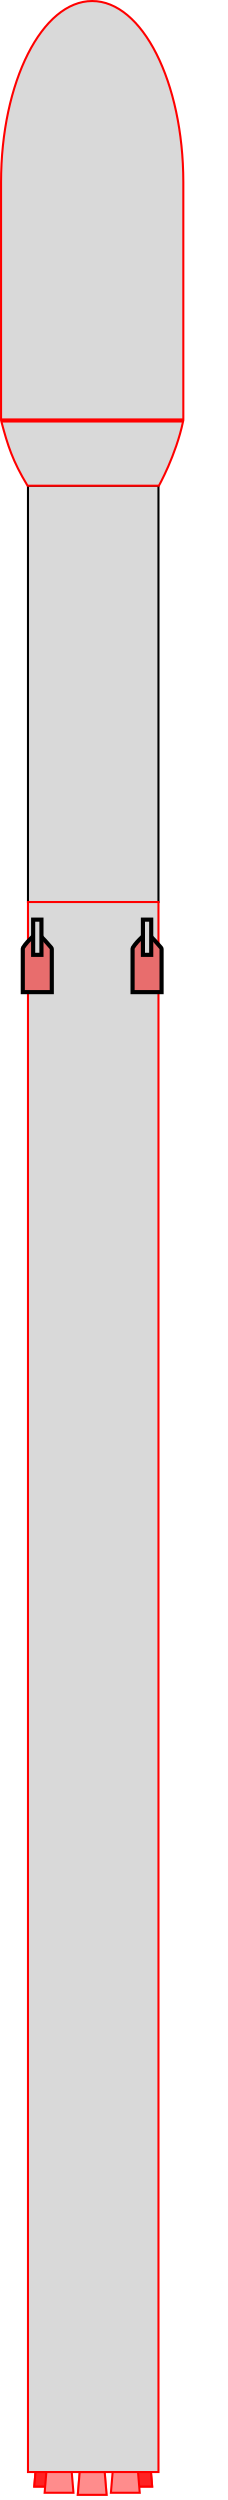
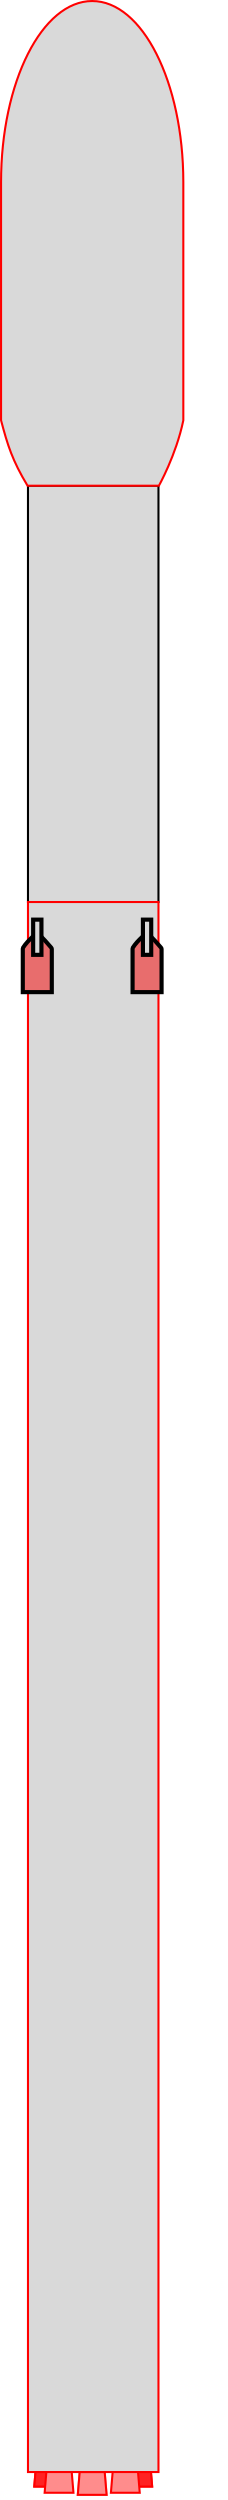
<svg xmlns="http://www.w3.org/2000/svg" width="110" height="1207" viewBox="0 0 110 1207" fill="none">
  <g id="Falcon_9">
-     <g id="Stage-2">
+     <g id="stage_02">
      <path id="Engine" d="M44.507 411L74.385 462.75H14.63L44.507 411Z" fill="#D9D9D9" />
      <path id="bit_2" d="M76.507 234.5V435.5H13.507V234.5H76.507Z" fill="#D9D9D9" stroke="black" />
-       <path id="Faring" d="M88.389 203.5C86.633 211.73 83.73 219.457 81.236 225.175C79.96 228.102 78.792 230.5 77.944 232.164C77.521 232.996 77.177 233.645 76.939 234.085C76.848 234.255 76.771 234.394 76.713 234.5H13.291C6.088 222.542 3.766 215.261 0.657 203.5H88.389ZM44.508 0.5C56.508 0.5 67.502 10.131 75.527 26C83.538 41.841 88.508 63.761 88.508 88V202.5H0.508C0.494 194.353 0.508 88.975 0.508 88C0.508 63.761 5.477 41.841 13.487 26C21.512 10.13 32.508 0.5 44.508 0.5Z" fill="#D9D9D9" stroke="#FF0000" />
+       <path id="Faring" d="M44.508 0.5C56.508 0.5 67.502 10.131 75.527 26C83.538 41.841 88.508 63.761 88.508 88V202.944C86.766 211.381 83.786 219.329 81.236 225.175C79.96 228.102 78.792 230.5 77.944 232.164C77.521 232.996 77.177 233.645 76.939 234.085C76.848 234.255 76.771 234.394 76.713 234.5H13.291C5.973 222.352 3.692 215.031 0.507 202.936C0.491 199.922 0.508 89 0.508 88C0.508 63.761 5.477 41.841 13.487 26C21.512 10.13 32.508 0.5 44.508 0.5Z" fill="#D9D9D9" stroke="#FF0000" />
    </g>
-     <g id="Stage-1">
+     <g id="stage_01">
      <g id="Engines">
        <g id="Vector">
          <path d="M73.007 1189H60.007L59.007 1201H74.007L73.007 1189Z" fill="#FF2222" />
          <path d="M30.007 1189H17.007L16.007 1201H31.007L30.007 1189Z" fill="#FF2222" />
          <path d="M51.007 1193H38.007L37.007 1205H52.007L51.007 1193Z" fill="#FF8C8C" />
          <path d="M50.547 1193.5L51.465 1204.5H37.55L38.467 1193.5H50.547ZM72.547 1189.5L73.465 1200.5H59.55L60.467 1189.5H72.547ZM29.547 1189.5L30.465 1200.5H16.55L17.467 1189.5H29.547Z" stroke="#FF0000" />
        </g>
        <path id="Engines_2" d="M66.547 1192.5L67.465 1203.5H53.55L54.467 1192.5H66.547ZM34.547 1192.5L35.465 1203.5H21.55L22.467 1192.5H34.547Z" fill="#FF8C8C" stroke="#FF0000" />
      </g>
      <path id="bit" d="M76.508 435.5V1193.5H13.508V435.5H76.508Z" fill="#D9D9D9" stroke="#FF0000" />
      <g id="fin">
        <path id="Rectangle_9" d="M17.972 450.314C18.334 450.648 18.843 451.129 19.47 451.753C20.802 453.077 22.667 455.041 24.784 457.588C24.927 457.761 25.007 457.982 25.007 458.214V479H11.007V458.014C11.007 457.837 11.05 457.689 11.119 457.576C12.224 455.759 14.076 453.821 15.702 452.306C16.506 451.556 17.239 450.925 17.77 450.481C17.841 450.422 17.909 450.367 17.972 450.314Z" fill="#E86D6D" stroke="black" stroke-width="2" />
        <path id="Rectangle_10" d="M20.007 444V461H16.007V444H20.007Z" fill="#D9D9D9" stroke="black" stroke-width="2" />
      </g>
      <g id="fin_2">
        <path id="Rectangle_9_2" d="M70.972 450.314C71.334 450.648 71.843 451.129 72.47 451.753C73.802 453.077 75.667 455.041 77.784 457.588C77.927 457.761 78.007 457.982 78.007 458.214V479H64.007V458.014C64.007 457.837 64.05 457.689 64.119 457.576C65.224 455.759 67.076 453.821 68.702 452.306C69.506 451.556 70.239 450.925 70.77 450.481C70.841 450.422 70.909 450.367 70.972 450.314Z" fill="#E86D6D" stroke="black" stroke-width="2" />
        <path id="Rectangle_10_2" d="M73.007 444V461H69.007V444H73.007Z" fill="#D9D9D9" stroke="black" stroke-width="2" />
      </g>
    </g>
  </g>
</svg>
